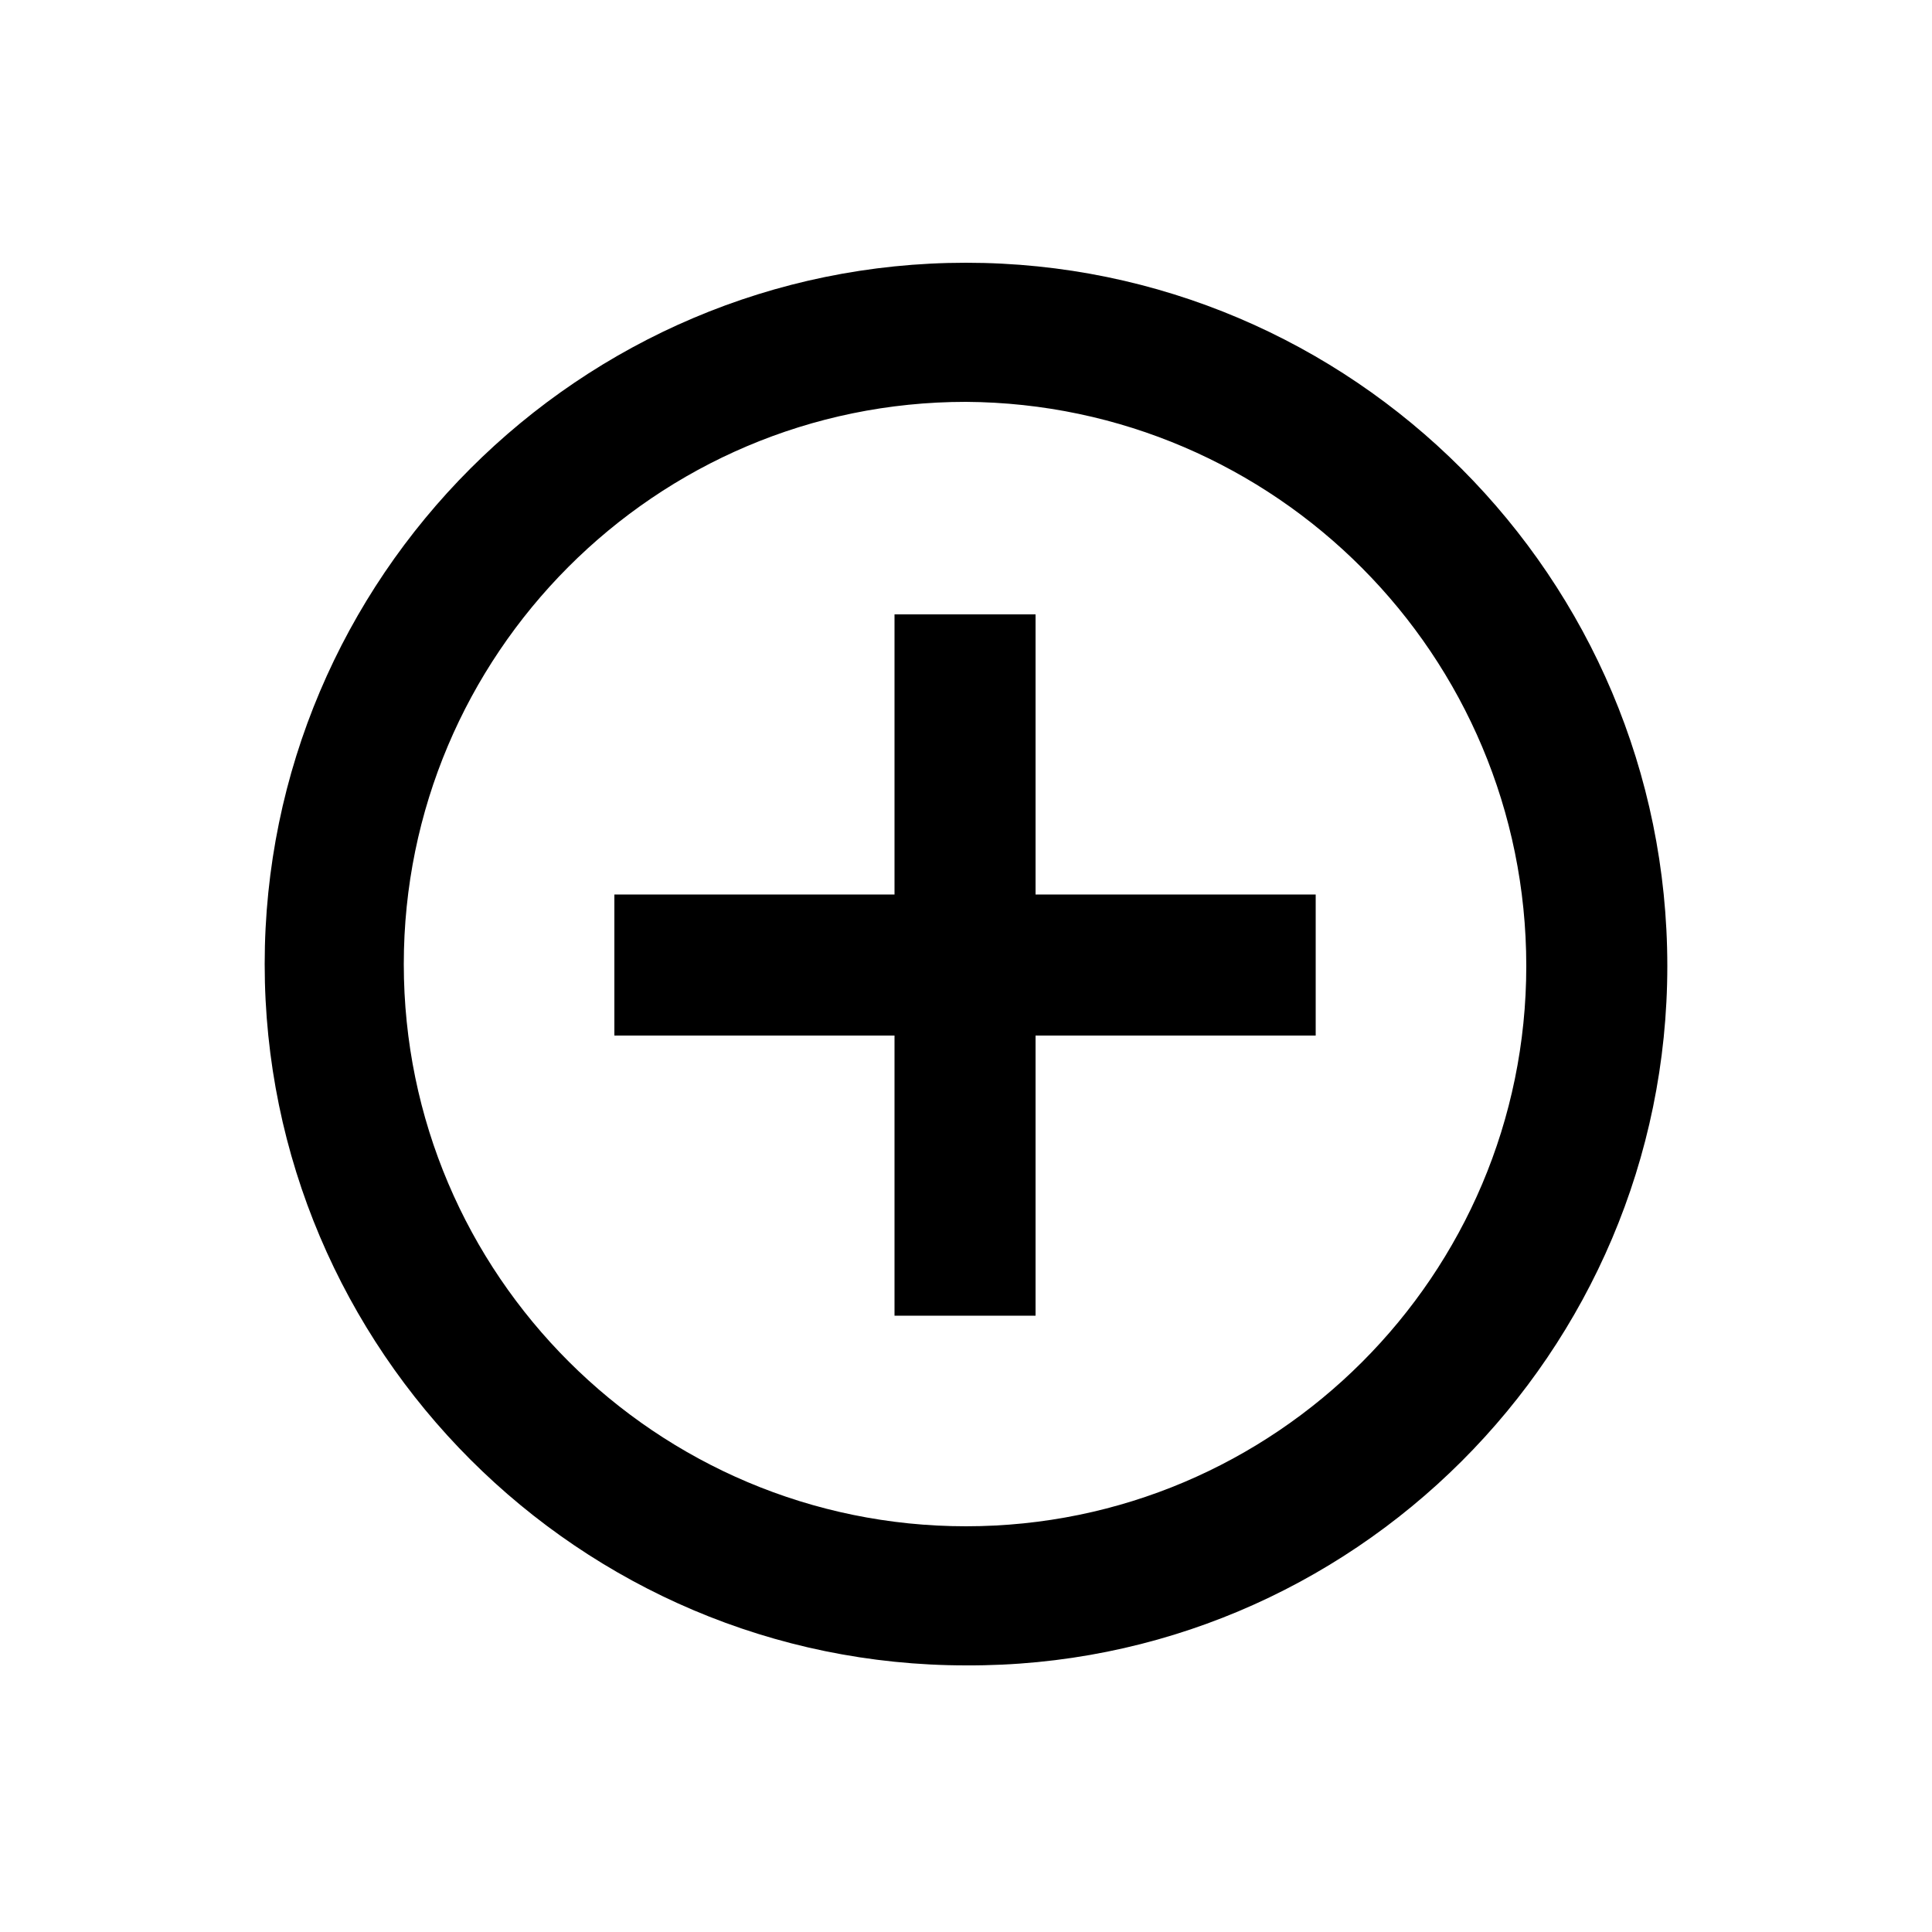
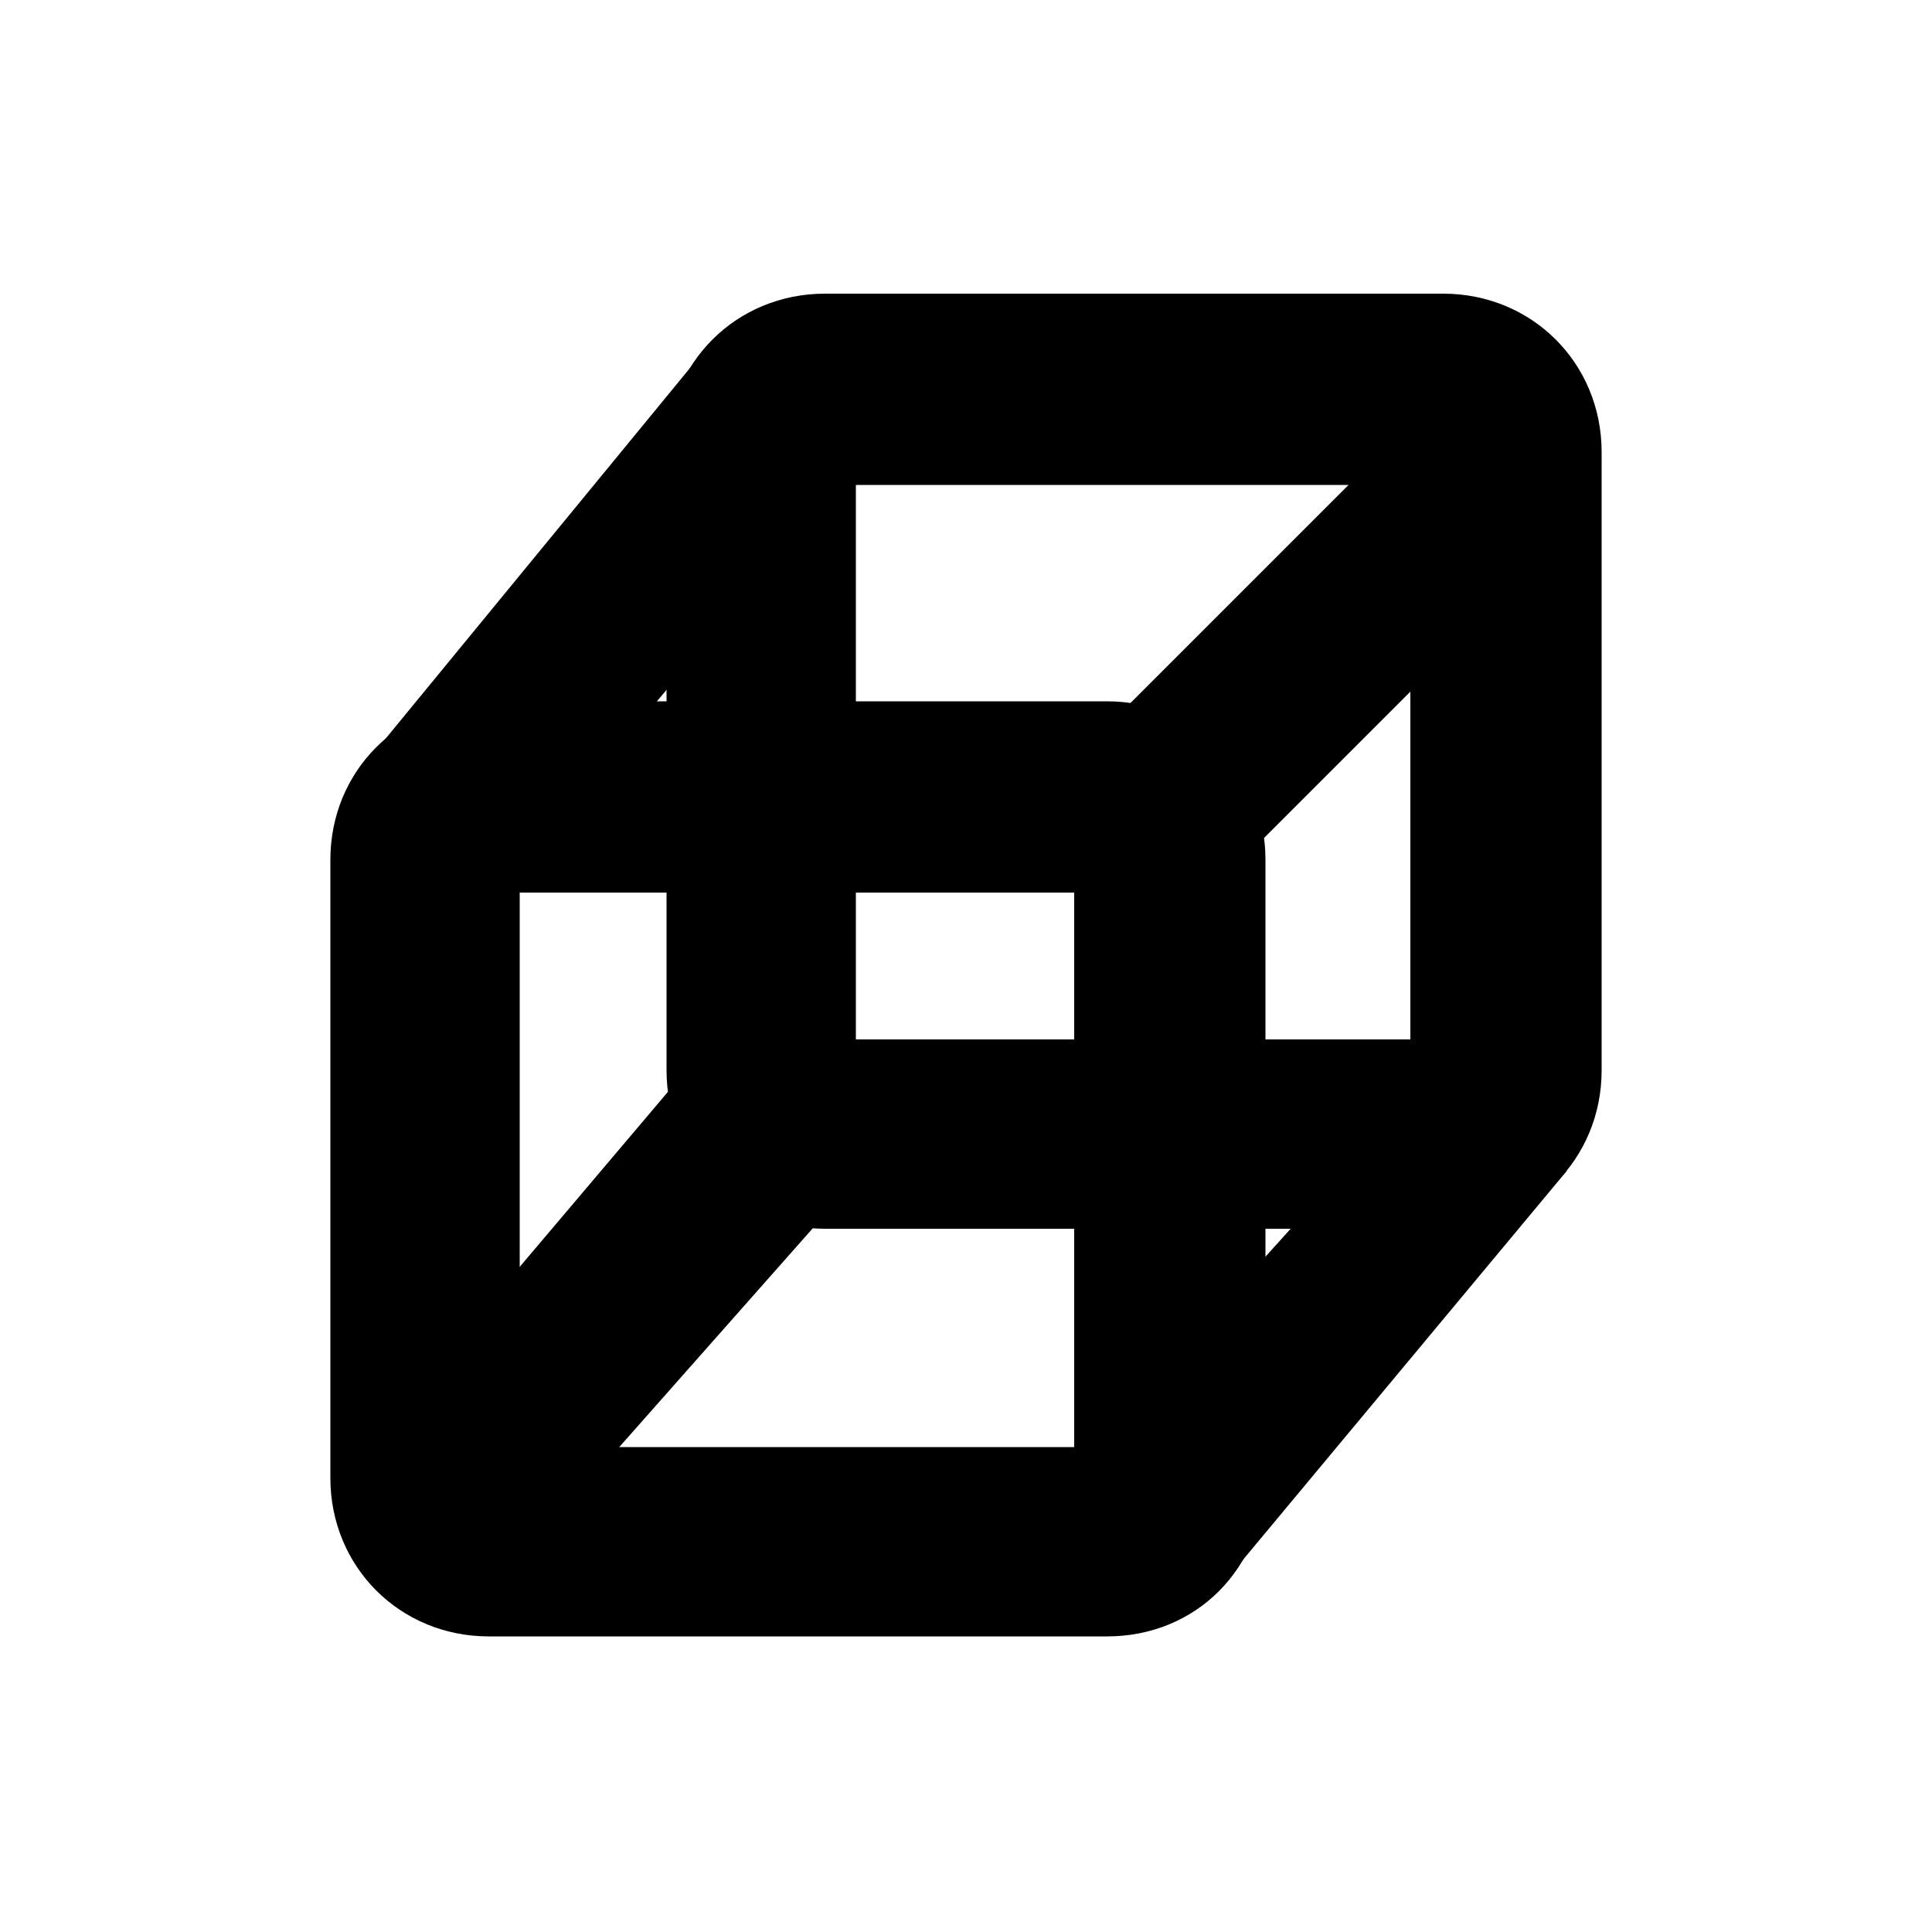
<svg xmlns="http://www.w3.org/2000/svg" version="1.1" id="Layer_1" x="0px" y="0px" viewBox="0 0 100 100" style="enable-background:new 0 0 100 100;" xml:space="preserve">
-   <g id="Solid">
-     <g>
-       <path class="st0" d="M50,13.6c-20,0-36.3,16.3-36.3,36.3c0,20,16.3,36.3,36.3,36.3C70,86.3,86.3,70,86.3,50    C86.3,29.9,70,13.6,50,13.6z M50,79c-16,0-29.1-13-29.1-29.1c0-16,13-29.1,29.1-29.1C66,20.9,79,33.9,79,50C79,66,66,79,50,79z" />
-       <polygon class="st0" points="53.6,31.8 46.3,31.8 46.3,46.3 31.8,46.3 31.8,53.6 46.3,53.6 46.3,68.1 53.6,68.1 53.6,53.6     68.1,53.6 68.1,46.3 53.6,46.3   " />
-     </g>
+   <g>
+     <path d="M57.3,84.7h-32c-4.6,0-8.2-3.6-8.2-8.2v-32c0-4.6,3.6-8.2,8.2-8.2h32c4.6,0,8.2,3.6,8.2,8.2v32   C65.4,81.2,61.9,84.7,57.3,84.7z M26.9,74.9h28.7V46.2H26.9V74.9z" />
+     <path d="M74.7,63.6h-32c-4.6,0-8.2-3.6-8.2-8.2v-32c0-4.6,3.6-8.2,8.2-8.2h32c4.6,0,8.2,3.6,8.2,8.2v32   C82.9,60,79.3,63.6,74.7,63.6z M44.3,53.8h28.7V25.1H44.3V53.8z" />
+     <path d="M81.1,60.6L62.7,82.7l-6.9-6.9l13.8-15.3l5-3.5" />
+     <path d="M82,26.8L61.9,46.9l-6.9-7l20.4-20.4l0,0" />
+     <path d="M44.7,60.6L24.8,83.1l-6.9-6.9l18.8-22.2h1.6" />
+     <path d="M19,39.4L36,18.7l10.3,3L29.2,42l0,0" />
  </g>
</svg>
